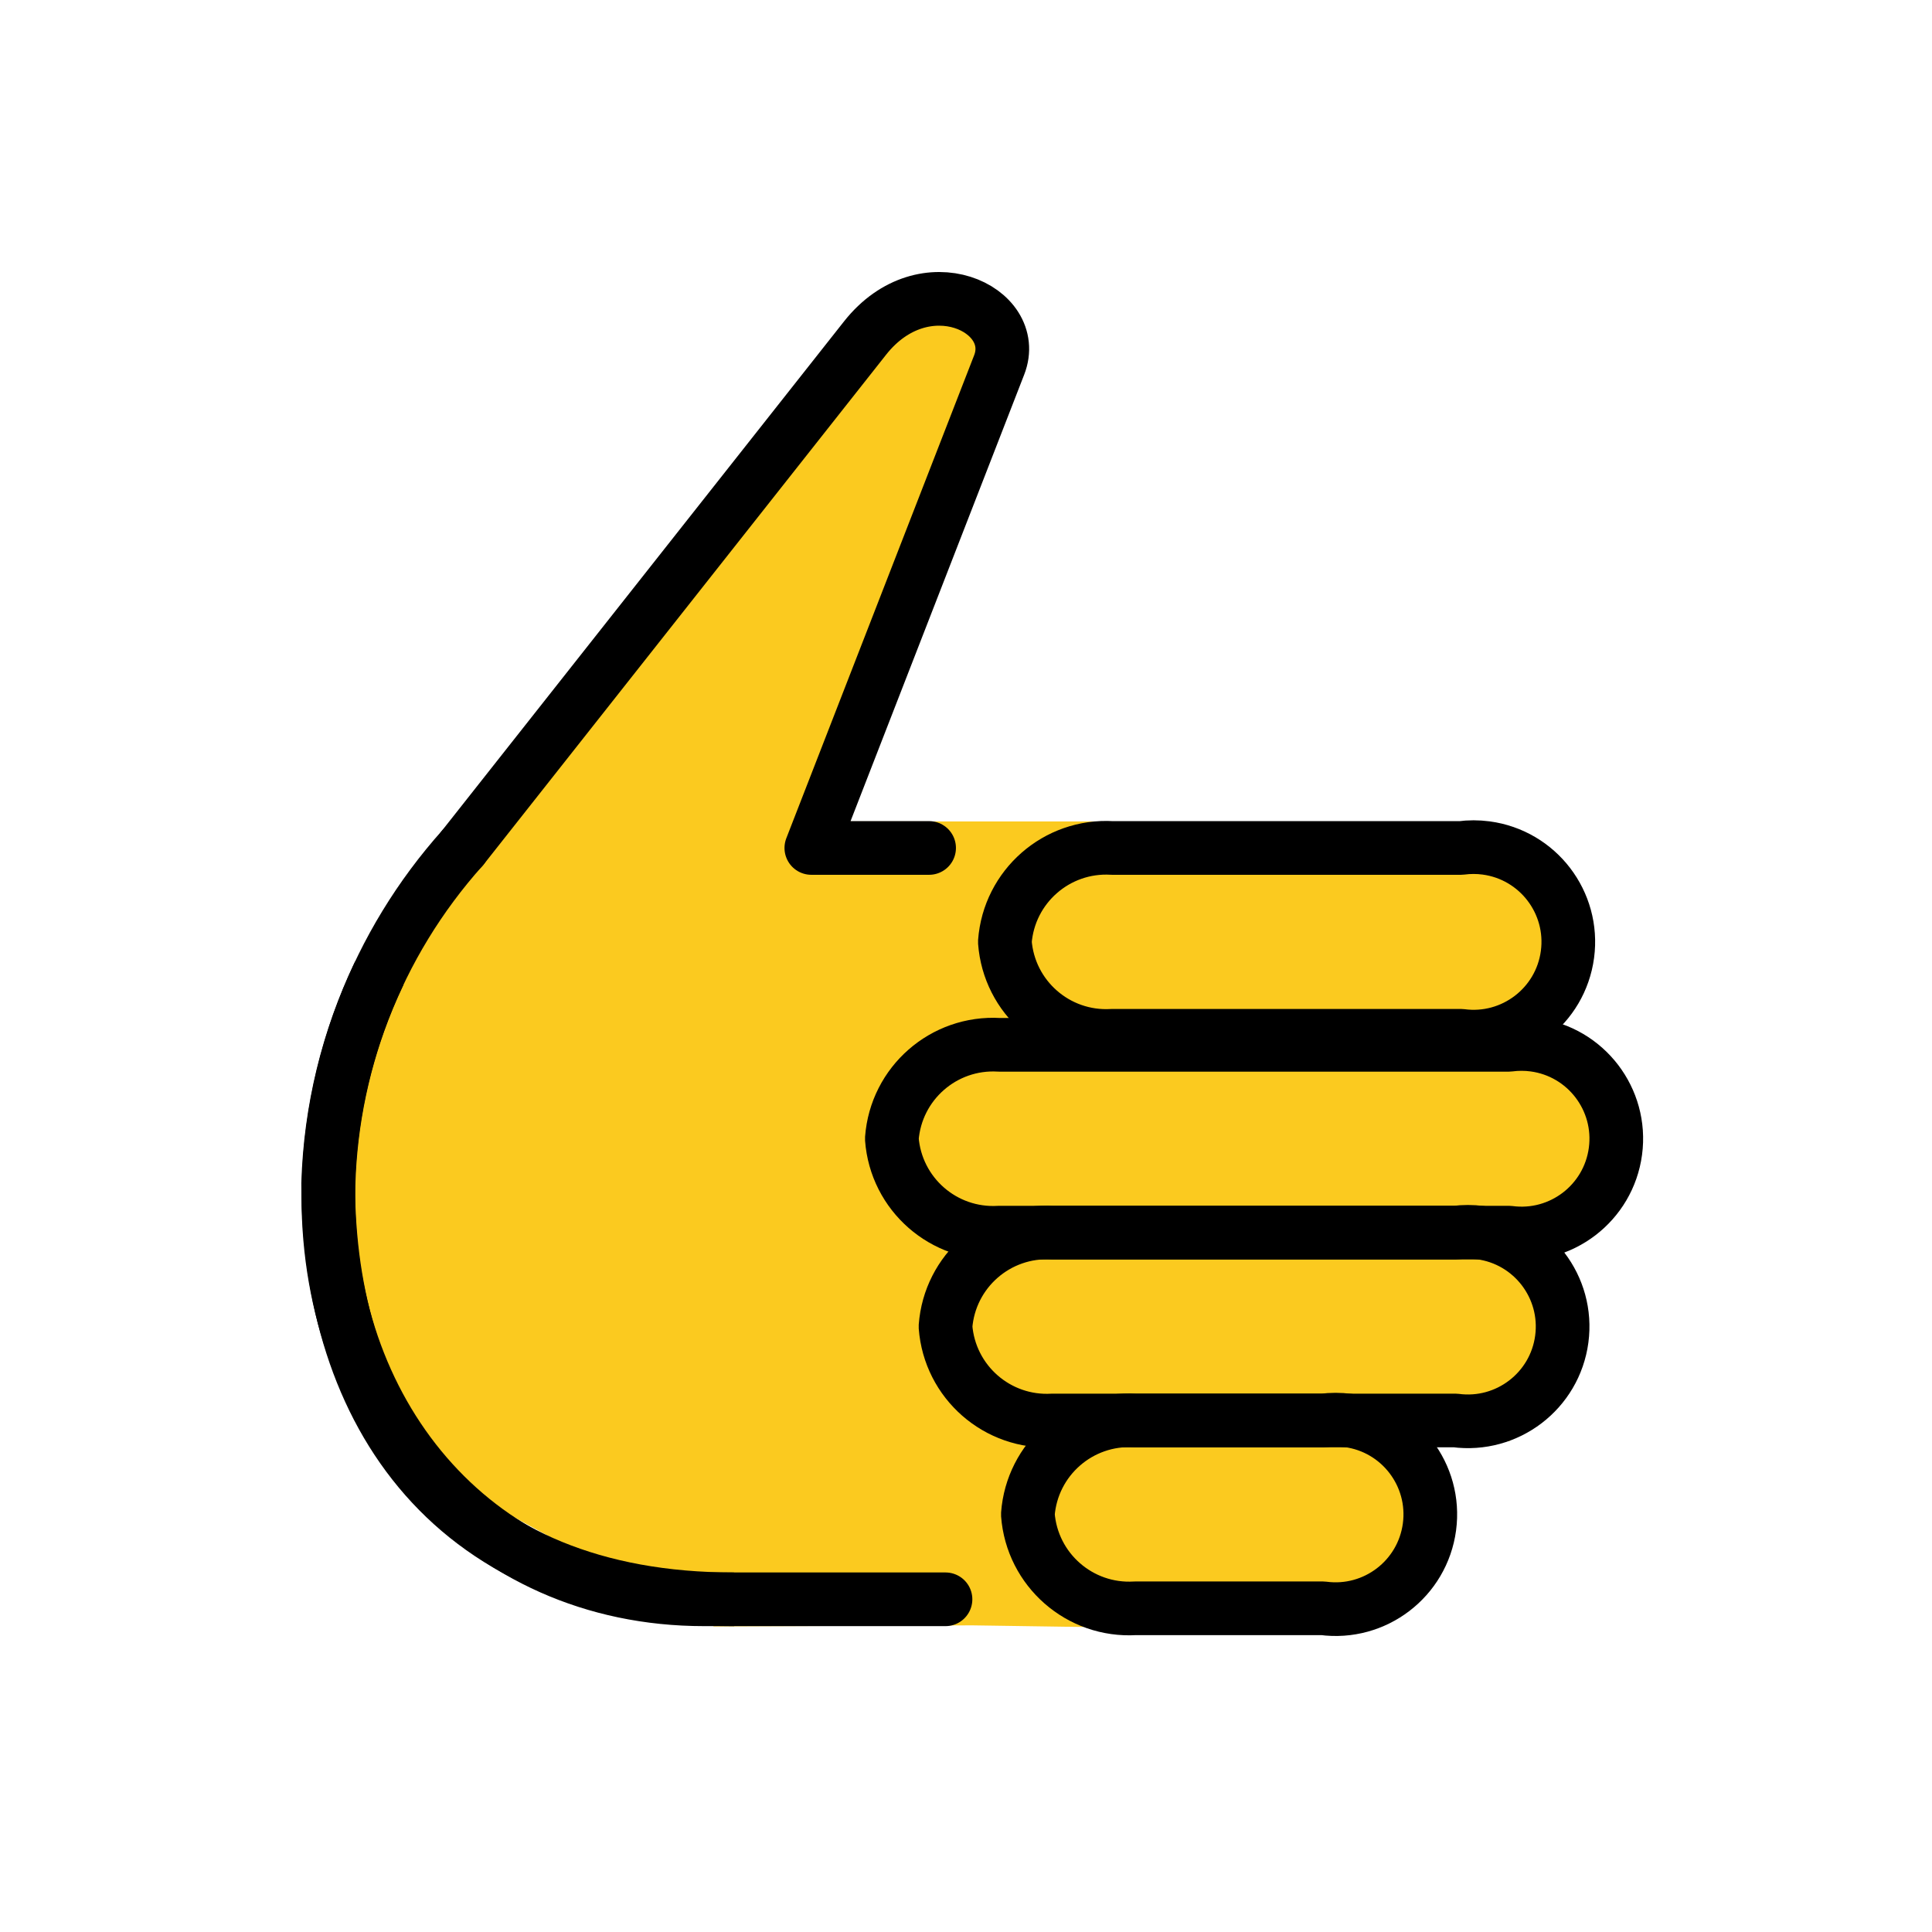
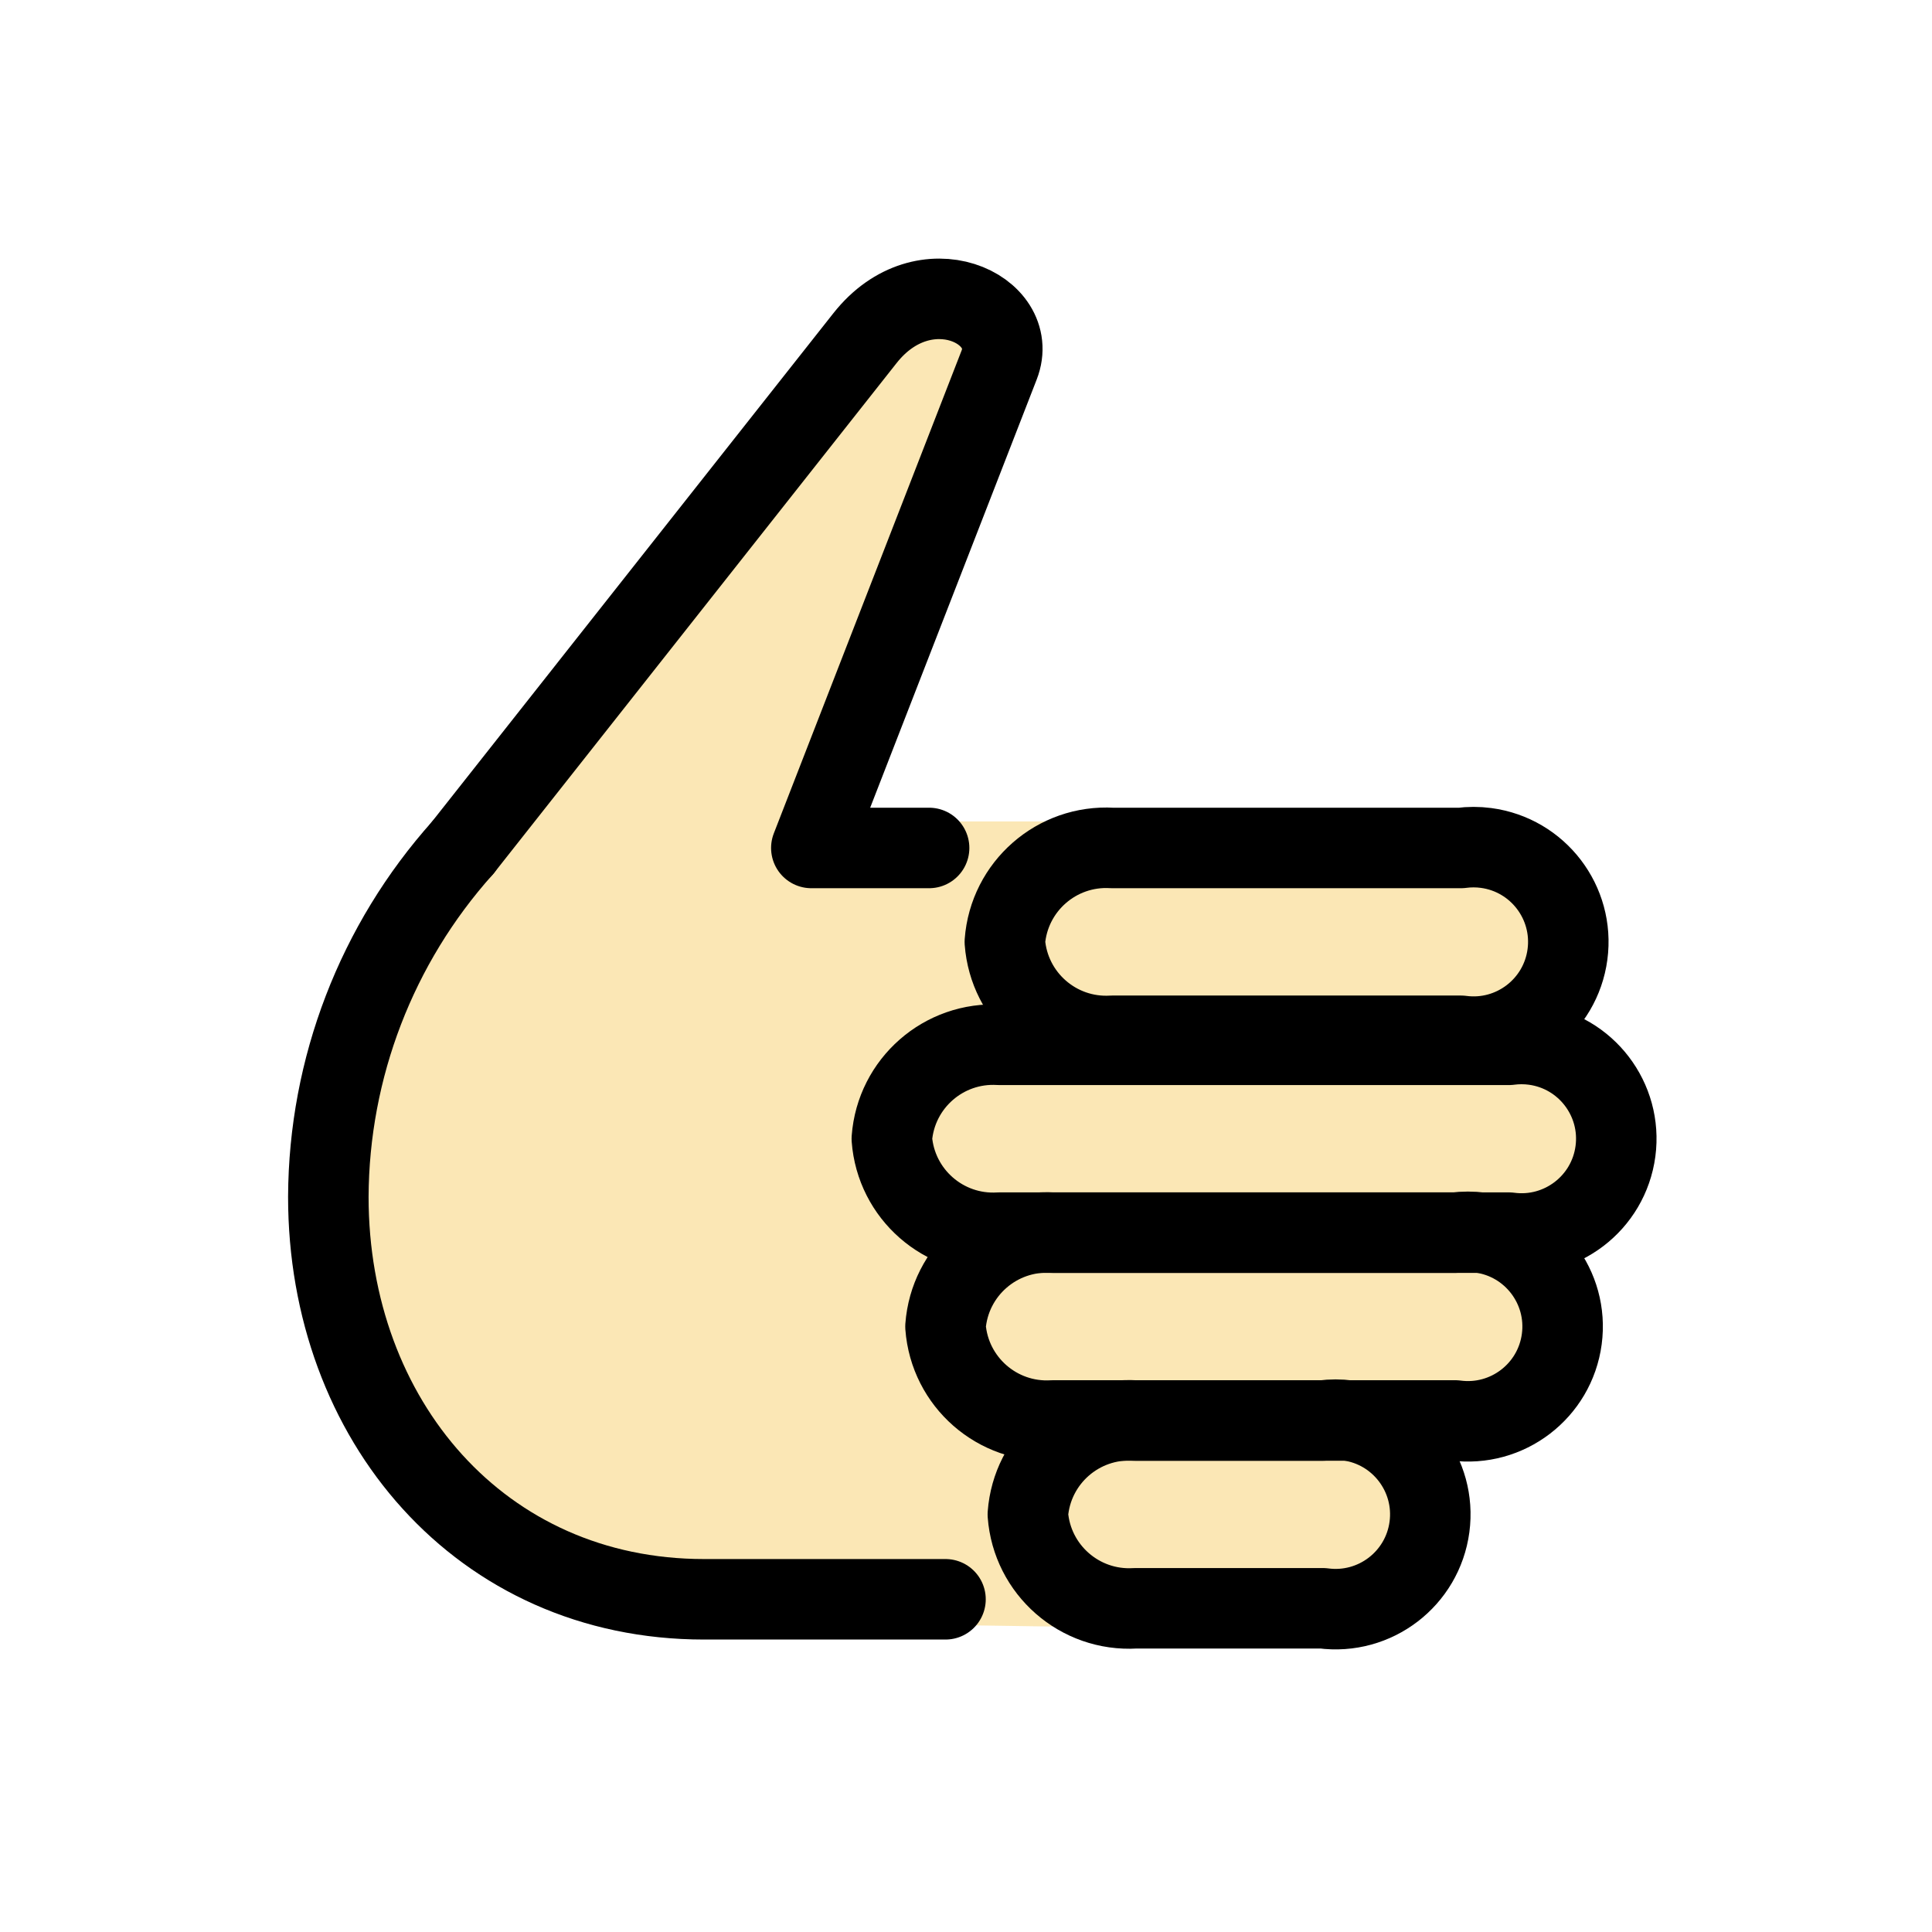
<svg xmlns="http://www.w3.org/2000/svg" id="emoji" viewBox="0 0 72 72">
  <g id="color" />
  <g id="hair" />
  <g id="skin">
-     <polygon fill="#FBCA1F" stroke="none" points="37.088,11.232 34.166,11.877 19,29.21 11.667,42.269 13.666,53.543 26.604,60.613 36.229,60.572 50.271,60.78 52.666,59.21 53.416,55.377 52.666,53.793 56.25,53.71 57.583,52.043 58.416,49.71 56.833,46.71 58.416,46.043 60.333,43.377 59.416,40.627 56.916,39.46 58.083,37.293 58.25,33.877 55.666,32.377 42.5,31.877 41.666,31.21 40.812,30.613 31.687,30.613 31.75,28.877 35.666,19.293 37.333,14.71" />
+     <polygon fill="#FBE7B5" stroke="none" points="37.088,11.232 34.166,11.877 19,29.21 11.667,42.269 13.666,53.543 26.604,60.613 36.229,60.572 50.271,60.78 52.666,59.21 53.416,55.377 52.666,53.793 56.25,53.71 57.583,52.043 58.416,49.71 56.833,46.71 58.416,46.043 60.333,43.377 59.416,40.627 56.916,39.46 58.083,37.293 58.25,33.877 55.666,32.377 42.5,31.877 41.666,31.21 40.812,30.613 31.687,30.613 31.75,28.877 35.666,19.293 37.333,14.71" />
  </g>
  <g id="skin-shadow" />
  <g id="line">
-     <path fill="none" stroke="#000000" stroke-linecap="round" stroke-linejoin="round" stroke-width="2" d="M35.236,59.601h-9 c-8.321,0-14-6.681-14-15c0.02-4.799,1.799-9.424,5-13" />
-     <path fill="none" stroke="#000000" stroke-linecap="round" stroke-linejoin="round" stroke-width="2" d="M34.625,31.601h-4.389 l7-18c0.811-2.084-2.79-3.8-5-1l-15,19" />
-     <path fill="none" stroke="#000000" stroke-linecap="round" stroke-linejoin="round" stroke-width="2" d="M37.448,35.101 c0.153,2.064,1.934,3.623,4,3.5h13c1.933,0.258,3.709-1.1,3.967-3.033s-1.1-3.709-3.033-3.967 c-0.31-0.041-0.624-0.041-0.934,0h-13C39.382,31.478,37.601,33.037,37.448,35.101z" />
-     <path fill="none" stroke="#000000" stroke-linecap="round" stroke-linejoin="round" stroke-width="2" d="M38.305,56.437 c0.153,2.064,1.934,3.623,4,3.5h7c1.933,0.258,3.709-1.1,3.967-3.033s-1.1-3.709-3.033-3.967 c-0.31-0.041-0.624-0.041-0.934,0h-7C40.239,52.814,38.458,54.373,38.305,56.437z" />
-     <path fill="none" stroke="#000000" stroke-linecap="round" stroke-linejoin="round" stroke-width="2" d="M33.236,42.437 c0.153,2.064,1.934,3.623,4,3.5h19c1.933,0.258,3.709-1.1,3.967-3.033s-1.1-3.709-3.033-3.967 c-0.31-0.041-0.624-0.041-0.934,0h-19C35.17,38.814,33.389,40.373,33.236,42.437z" />
-     <path fill="none" stroke="#000000" stroke-linecap="round" stroke-linejoin="round" stroke-width="2" d="M35.236,49.437 c0.153,2.064,1.934,3.623,4,3.5h15c1.933,0.258,3.709-1.1,3.967-3.033s-1.1-3.709-3.033-3.967 c-0.31-0.041-0.624-0.041-0.934,0h-15C37.17,45.814,35.389,47.373,35.236,49.437z" />
+     <path fill="none" stroke="#000000" stroke-linecap="round" stroke-linejoin="round" stroke-width="3" d="M35.236,59.601h-9 c-8.321,0-14-6.681-14-15c0.02-4.799,1.799-9.424,5-13" />
+     <path fill="none" stroke="#000000" stroke-linecap="round" stroke-linejoin="round" stroke-width="3" d="M34.625,31.601h-4.389 l7-18c0.811-2.084-2.79-3.8-5-1l-15,19" />
+     <path fill="none" stroke="#000000" stroke-linecap="round" stroke-linejoin="round" stroke-width="3" d="M37.448,35.101 c0.153,2.064,1.934,3.623,4,3.5h13c1.933,0.258,3.709-1.1,3.967-3.033s-1.1-3.709-3.033-3.967 c-0.31-0.041-0.624-0.041-0.934,0h-13C39.382,31.478,37.601,33.037,37.448,35.101z" />
+     <path fill="none" stroke="#000000" stroke-linecap="round" stroke-linejoin="round" stroke-width="3" d="M38.305,56.437 c0.153,2.064,1.934,3.623,4,3.5h7c1.933,0.258,3.709-1.1,3.967-3.033s-1.1-3.709-3.033-3.967 c-0.31-0.041-0.624-0.041-0.934,0h-7C40.239,52.814,38.458,54.373,38.305,56.437z" />
+     <path fill="none" stroke="#000000" stroke-linecap="round" stroke-linejoin="round" stroke-width="3" d="M33.236,42.437 c0.153,2.064,1.934,3.623,4,3.5h19c1.933,0.258,3.709-1.1,3.967-3.033s-1.1-3.709-3.033-3.967 c-0.31-0.041-0.624-0.041-0.934,0h-19C35.17,38.814,33.389,40.373,33.236,42.437z" />
+     <path fill="none" stroke="#000000" stroke-linecap="round" stroke-linejoin="round" stroke-width="3" d="M35.236,49.437 c0.153,2.064,1.934,3.623,4,3.5h15c1.933,0.258,3.709-1.1,3.967-3.033s-1.1-3.709-3.033-3.967 c-0.31-0.041-0.624-0.041-0.934,0h-15C37.17,45.814,35.389,47.373,35.236,49.437z" />
    <path fill="none" stroke="#000000" stroke-miterlimit="10" stroke-width="2" d="M14.136,36.263 c-1.176,2.451-1.825,5.122-1.906,7.839c0,8.56,4.625,15.5,15.125,15.5" />
  </g>
</svg>
